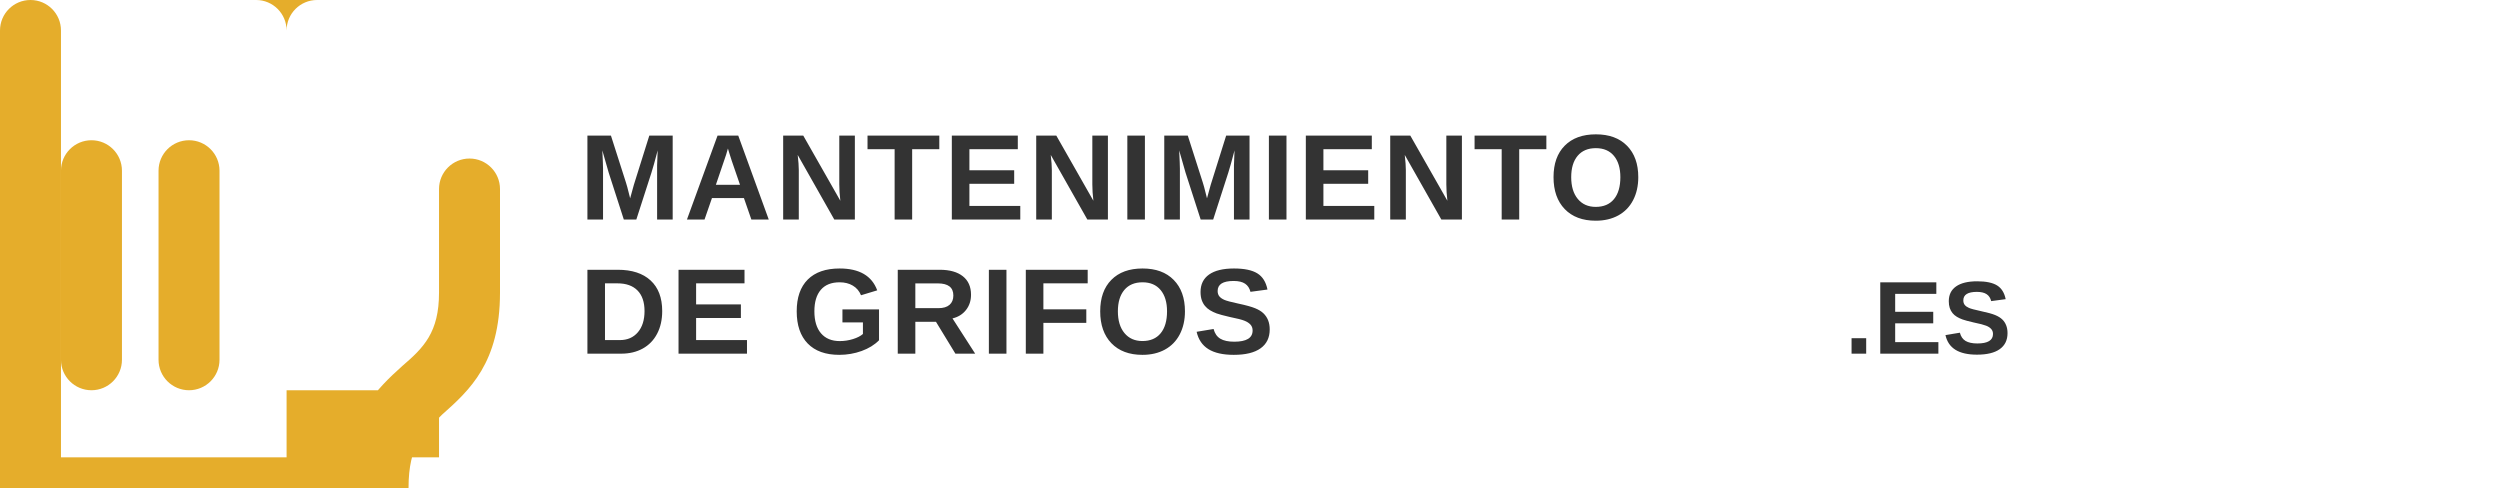
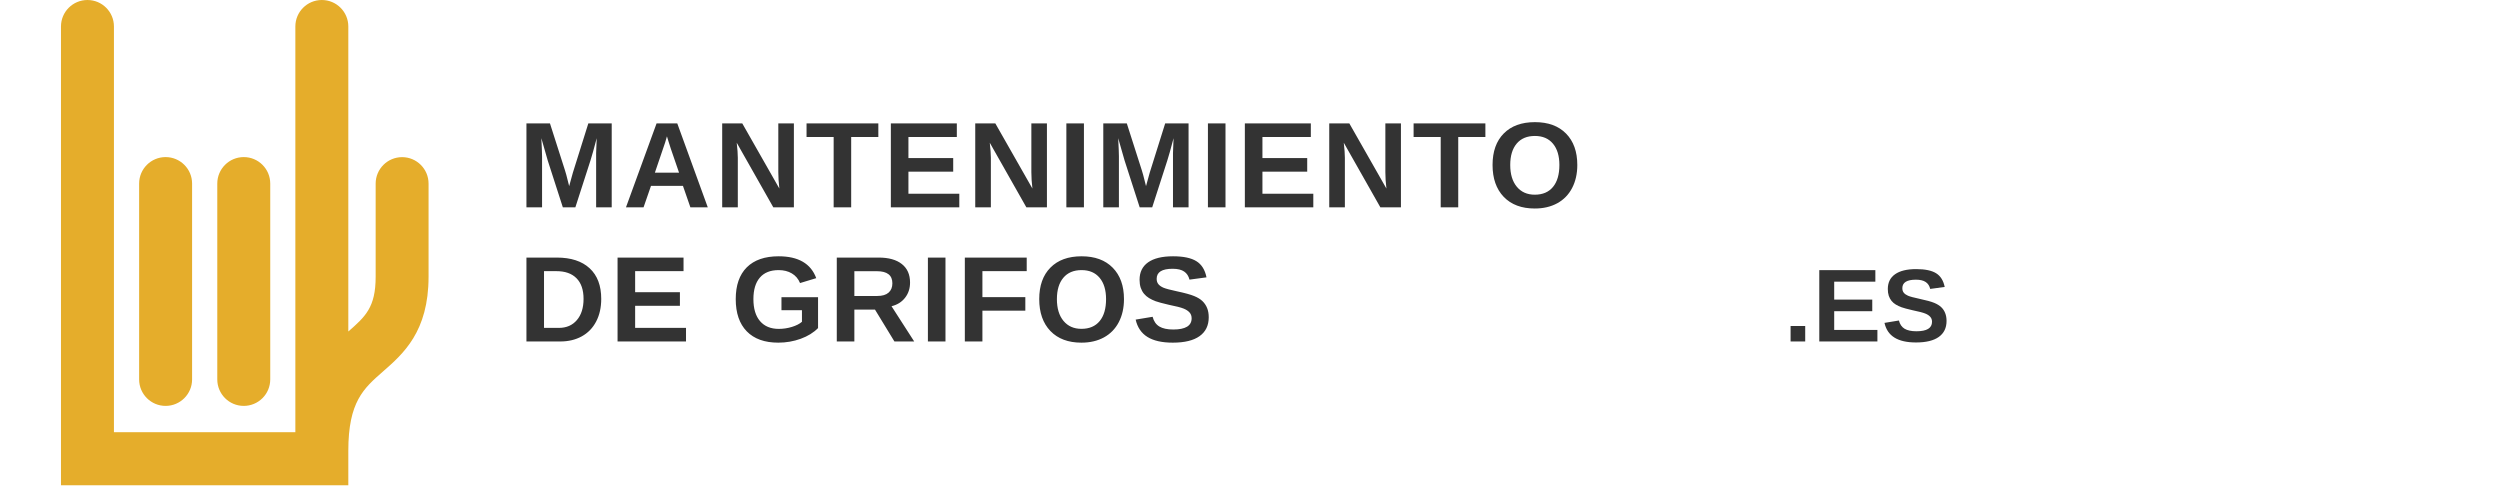
<svg xmlns="http://www.w3.org/2000/svg" viewBox="0 0 820 160" role="img" aria-label="Mantenimiento de Grifos Tenerife">
  <rect width="820" height="160" fill="none" />
-   <g fill="#e5ad2b">
-     <rect x="20" y="46" width="20" height="82" rx="10" />
-     <rect x="52" y="46" width="20" height="82" rx="10" />
-     <path d="M84 0a10 10 0 0 1 10 10v118h50V62a10 10 0 1 1 20 0v34c0 23-10 32-19 40-6 5-11 10-11 24v10H0V10a10 10 0 0 1 20 0v140h94c2-14 9-22 18-30 7-6 12-11 12-24V62a10 10 0 0 1 20 0v34c0 23-10 32-19 40l-1 1V150H94V10A10 10 0 0 1 104 0z" />
+   <g fill="#e5ad2b" transform="translate(20 0) scale(.88)">
+     <path d="M68.11,151.29A9.87,9.87,0,0,0,78,141.42v-73a9.87,9.87,0,0,0-19.74,0v73A9.87,9.87,0,0,0,68.11,151.29Z" />
+     <path d="M39,151.29a9.87,9.87,0,0,0,9.87-9.87v-73a9.87,9.87,0,1,0-19.74,0v73A9.87,9.87,0,0,0,39,151.29Z" />
+     <path d="M127.16,58.57a9.87,9.87,0,0,0-9.87,9.87v34.71c0,11.44-3.84,14.85-10.19,20.41V9.87a9.87,9.87,0,1,0-19.74,0V161.1H19.74V9.87A9.87,9.87,0,0,0,0,9.87v171H107.1V168c0-18.23,5.69-23.21,12.91-29.52,7.58-6.63,17-14.89,17-35.34V68.44A9.87,9.87,0,0,0,127.16,58.57Z" />
  </g>
-   <text x="190" y="72" fill="#333" font-family="Arial Black, Arial, sans-serif" font-size="40" font-weight="900" letter-spacing="1">MANTENIMIENTO</text>
-   <text x="190" y="116" fill="#333" font-family="Arial Black, Arial, sans-serif" font-size="40" font-weight="900" letter-spacing="1">DE GRIFOS</text>
-   <text x="605" y="116" fill="#333" font-family="Arial Black, Arial, sans-serif" font-size="34" font-weight="900">.ES</text>
+   <text x="170" y="68" fill="#333" font-family="Arial Black, Arial, sans-serif" font-size="40" font-weight="900" letter-spacing="1">MANTENIMIENTO</text>
+   <text x="170" y="112" fill="#333" font-family="Arial Black, Arial, sans-serif" font-size="40" font-weight="900" letter-spacing="1">DE GRIFOS</text>
+   <text x="585" y="112" fill="#333" font-family="Arial Black, Arial, sans-serif" font-size="34" font-weight="900">.ES</text>
</svg>
